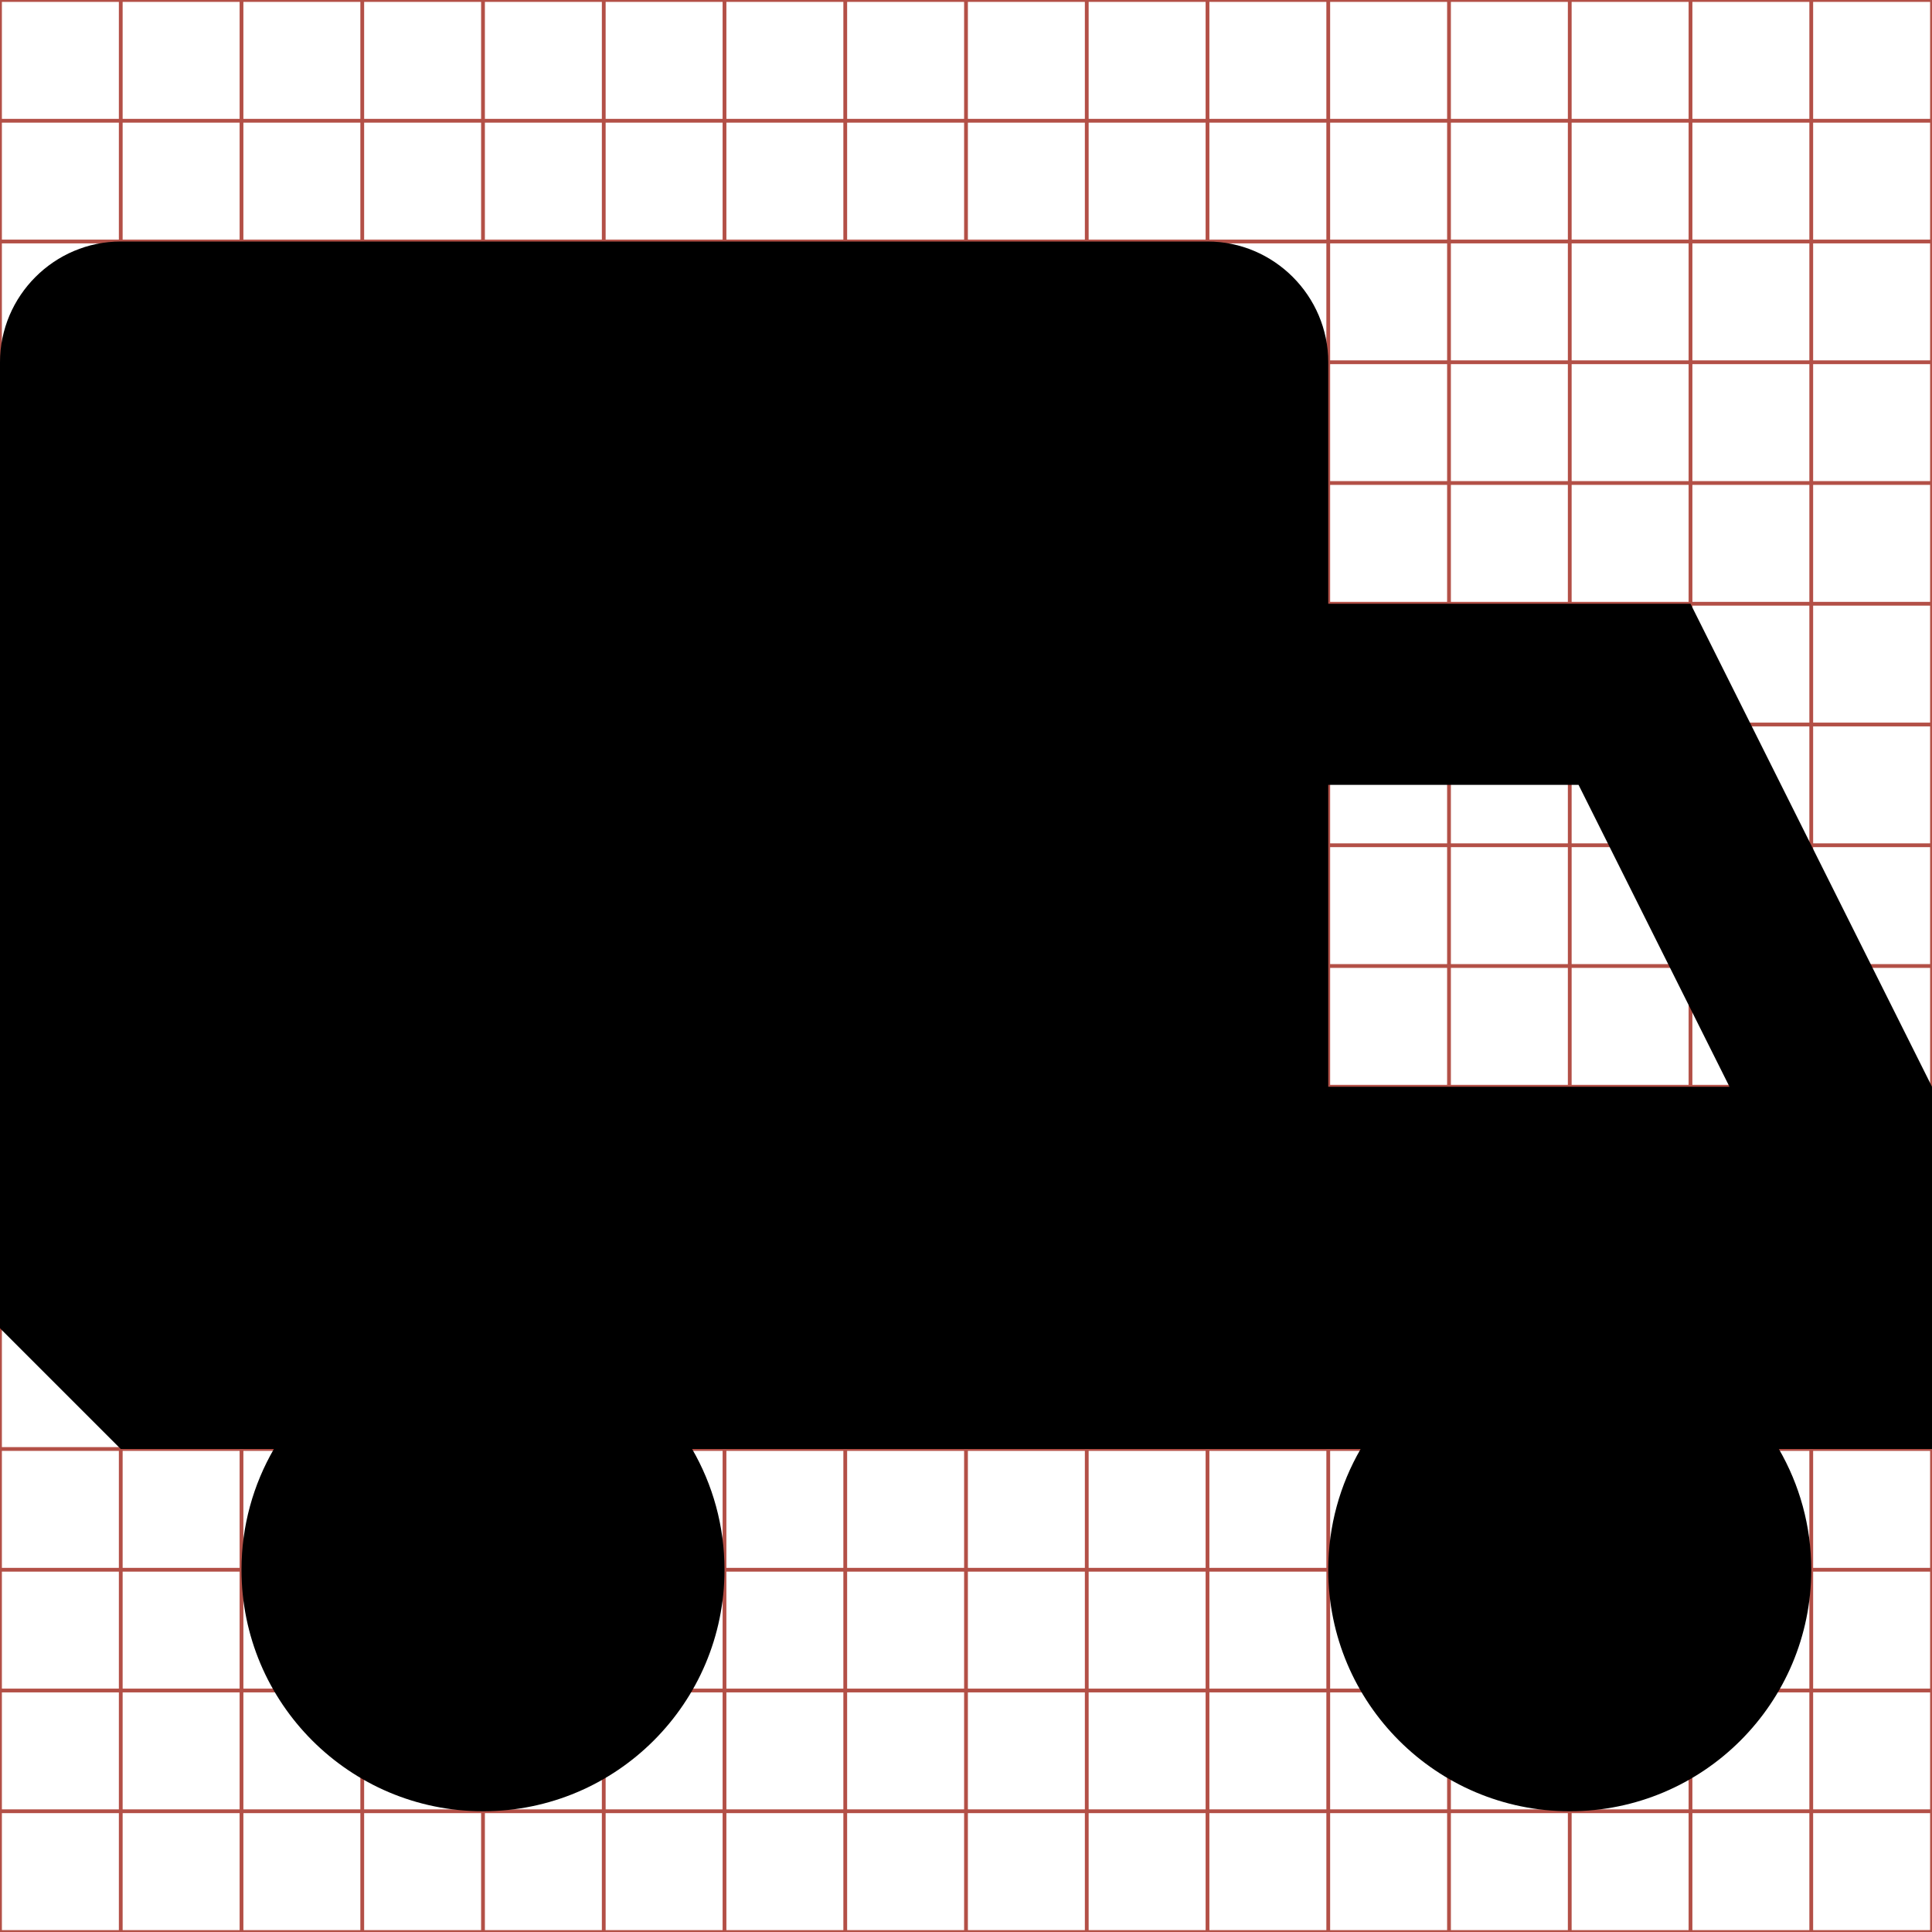
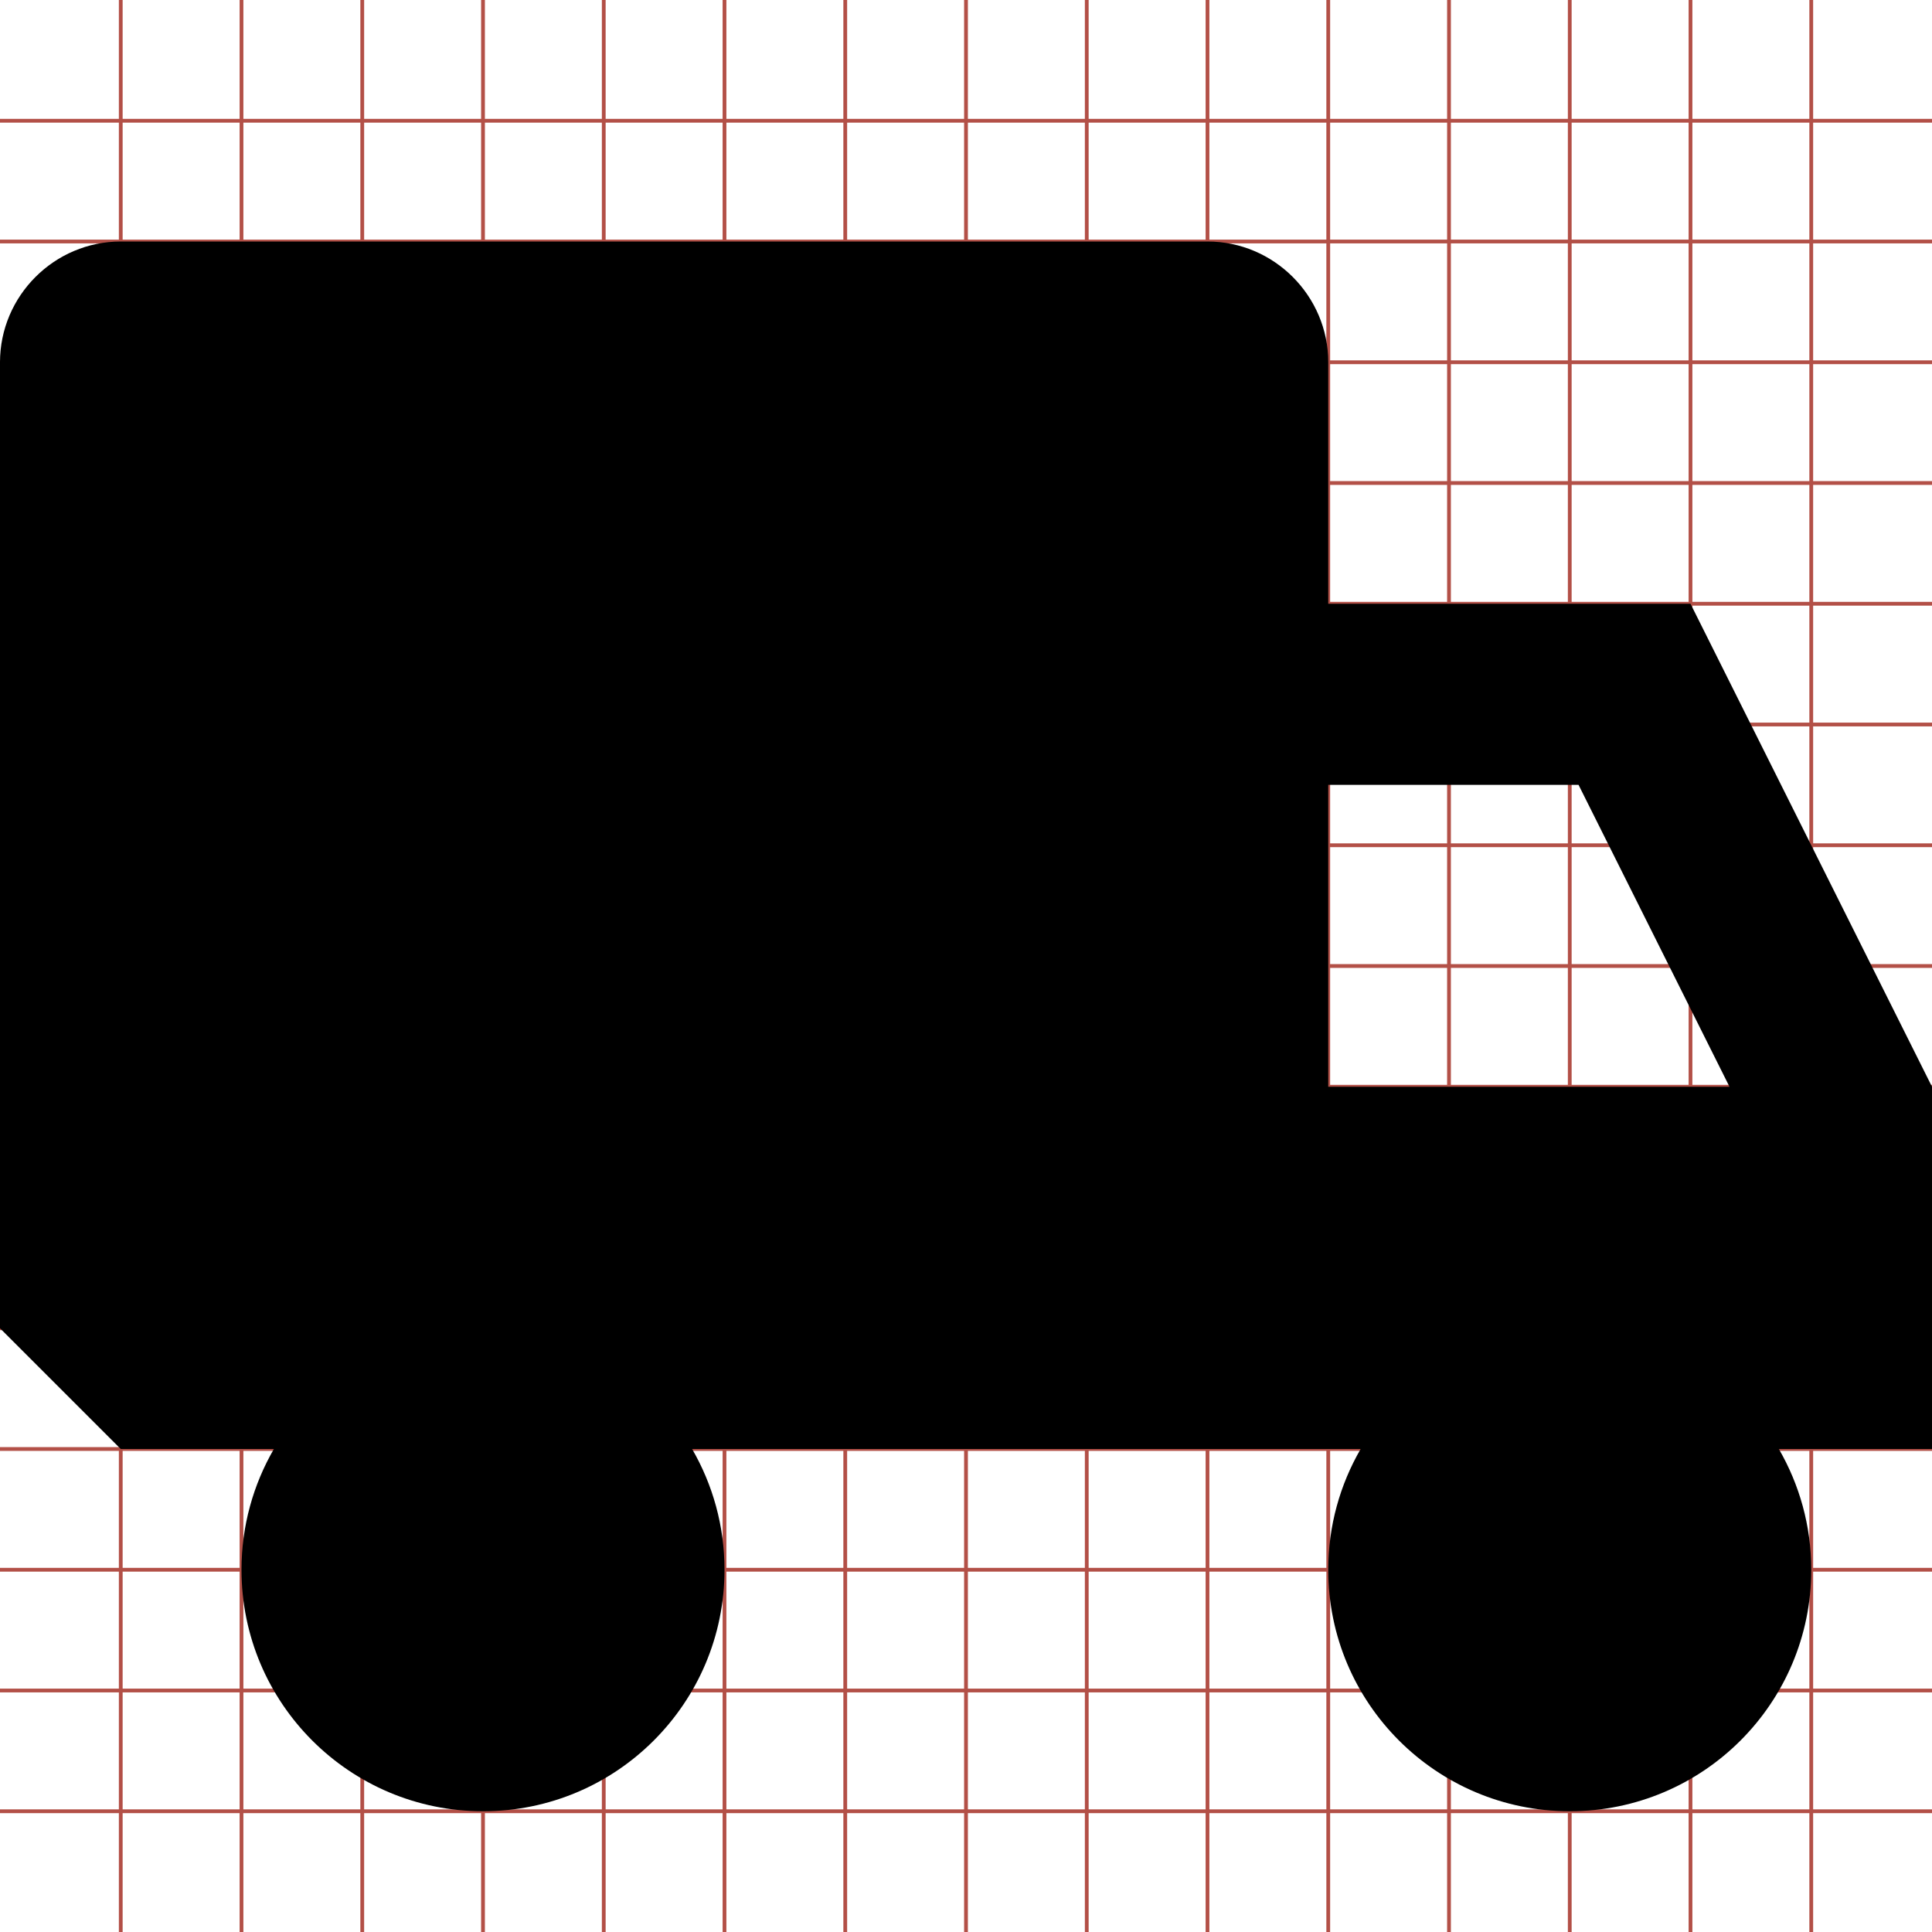
<svg xmlns="http://www.w3.org/2000/svg" width="512" height="512" viewBox="0 0 512 512" fill="#000000">
  <g class="svgGrid" id="svgGrid">
    <line stroke-width="1" stroke="#B35047" x1="32" x2="32" y1="0" y2="512" />
    <line stroke-width="1" stroke="#B35047" x1="64" x2="64" y1="0" y2="512" />
    <line stroke-width="1" stroke="#B35047" x1="96" x2="96" y1="0" y2="512" />
    <line stroke-width="1" stroke="#B35047" x1="128" x2="128" y1="0" y2="512" />
    <line stroke-width="1" stroke="#B35047" x1="160" x2="160" y1="0" y2="512" />
    <line stroke-width="1" stroke="#B35047" x1="192" x2="192" y1="0" y2="512" />
    <line stroke-width="1" stroke="#B35047" x1="224" x2="224" y1="0" y2="512" />
    <line stroke-width="1" stroke="#B35047" x1="256" x2="256" y1="0" y2="512" />
    <line stroke-width="1" stroke="#B35047" x1="288" x2="288" y1="0" y2="512" />
    <line stroke-width="1" stroke="#B35047" x1="320" x2="320" y1="0" y2="512" />
    <line stroke-width="1" stroke="#B35047" x1="352" x2="352" y1="0" y2="512" />
    <line stroke-width="1" stroke="#B35047" x1="384" x2="384" y1="0" y2="512" />
    <line stroke-width="1" stroke="#B35047" x1="416" x2="416" y1="0" y2="512" />
    <line stroke-width="1" stroke="#B35047" x1="448" x2="448" y1="0" y2="512" />
    <line stroke-width="1" stroke="#B35047" x1="480" x2="480" y1="0" y2="512" />
    <line stroke-width="1" stroke="#B35047" x1="0" x2="512" y1="32" y2="32" />
    <line stroke-width="1" stroke="#B35047" x1="0" x2="512" y1="64" y2="64" />
    <line stroke-width="1" stroke="#B35047" x1="0" x2="512" y1="96" y2="96" />
    <line stroke-width="1" stroke="#B35047" x1="0" x2="512" y1="128" y2="128" />
    <line stroke-width="1" stroke="#B35047" x1="0" x2="512" y1="160" y2="160" />
    <line stroke-width="1" stroke="#B35047" x1="0" x2="512" y1="192" y2="192" />
    <line stroke-width="1" stroke="#B35047" x1="0" x2="512" y1="224" y2="224" />
    <line stroke-width="1" stroke="#B35047" x1="0" x2="512" y1="256" y2="256" />
    <line stroke-width="1" stroke="#B35047" x1="0" x2="512" y1="288" y2="288" />
    <line stroke-width="1" stroke="#B35047" x1="0" x2="512" y1="320" y2="320" />
    <line stroke-width="1" stroke="#B35047" x1="0" x2="512" y1="352" y2="352" />
    <line stroke-width="1" stroke="#B35047" x1="0" x2="512" y1="384" y2="384" />
    <line stroke-width="1" stroke="#B35047" x1="0" x2="512" y1="416" y2="416" />
    <line stroke-width="1" stroke="#B35047" x1="0" x2="512" y1="448" y2="448" />
-     <line stroke-width="1" stroke="#B35047" x1="0" x2="512" y1="480" y2="480" />
-     <rect x="0" y="0" width="512" height="512" fill="none" stroke-width="1" stroke="#B35047" />
-   </g>
+     <line stroke-width="1" stroke="#B35047" x1="0" x2="512" y1="480" y2="480" />Bundle</g>
  <path d="M 512.00,288.00l-64.00-128.00l-96.00,0.00 L 352.00,96.00 c0.00-17.60-14.40-32.00-32.00-32.00L 32.00,64.00 C 14.40,64.00,0.00,78.40,0.00,96.00l0.00,256.00 l 32.00,32.00l 40.583,0.00 C 67.134,393.416, 64.00,404.339, 64.00,416.00 c0.00,35.346, 28.654,64.00, 64.00,64.00s 64.00-28.654, 64.00-64.00c0.00-11.661-3.134-22.584-8.583-32.00l 177.167,0.00 c-5.449,9.416-8.584,20.339-8.584,32.00 c0.00,35.346, 28.654,64.00, 64.00,64.00s 64.00-28.654, 64.00-64.00c0.00-11.661-3.135-22.584-8.584-32.00L 512.00,384.00 L 512.00,288.00 z M 352.00,288.00l0.00-80.00 l 66.334,0.00 l 40.00,80.00L 352.00,288.00 z" />
</svg>
